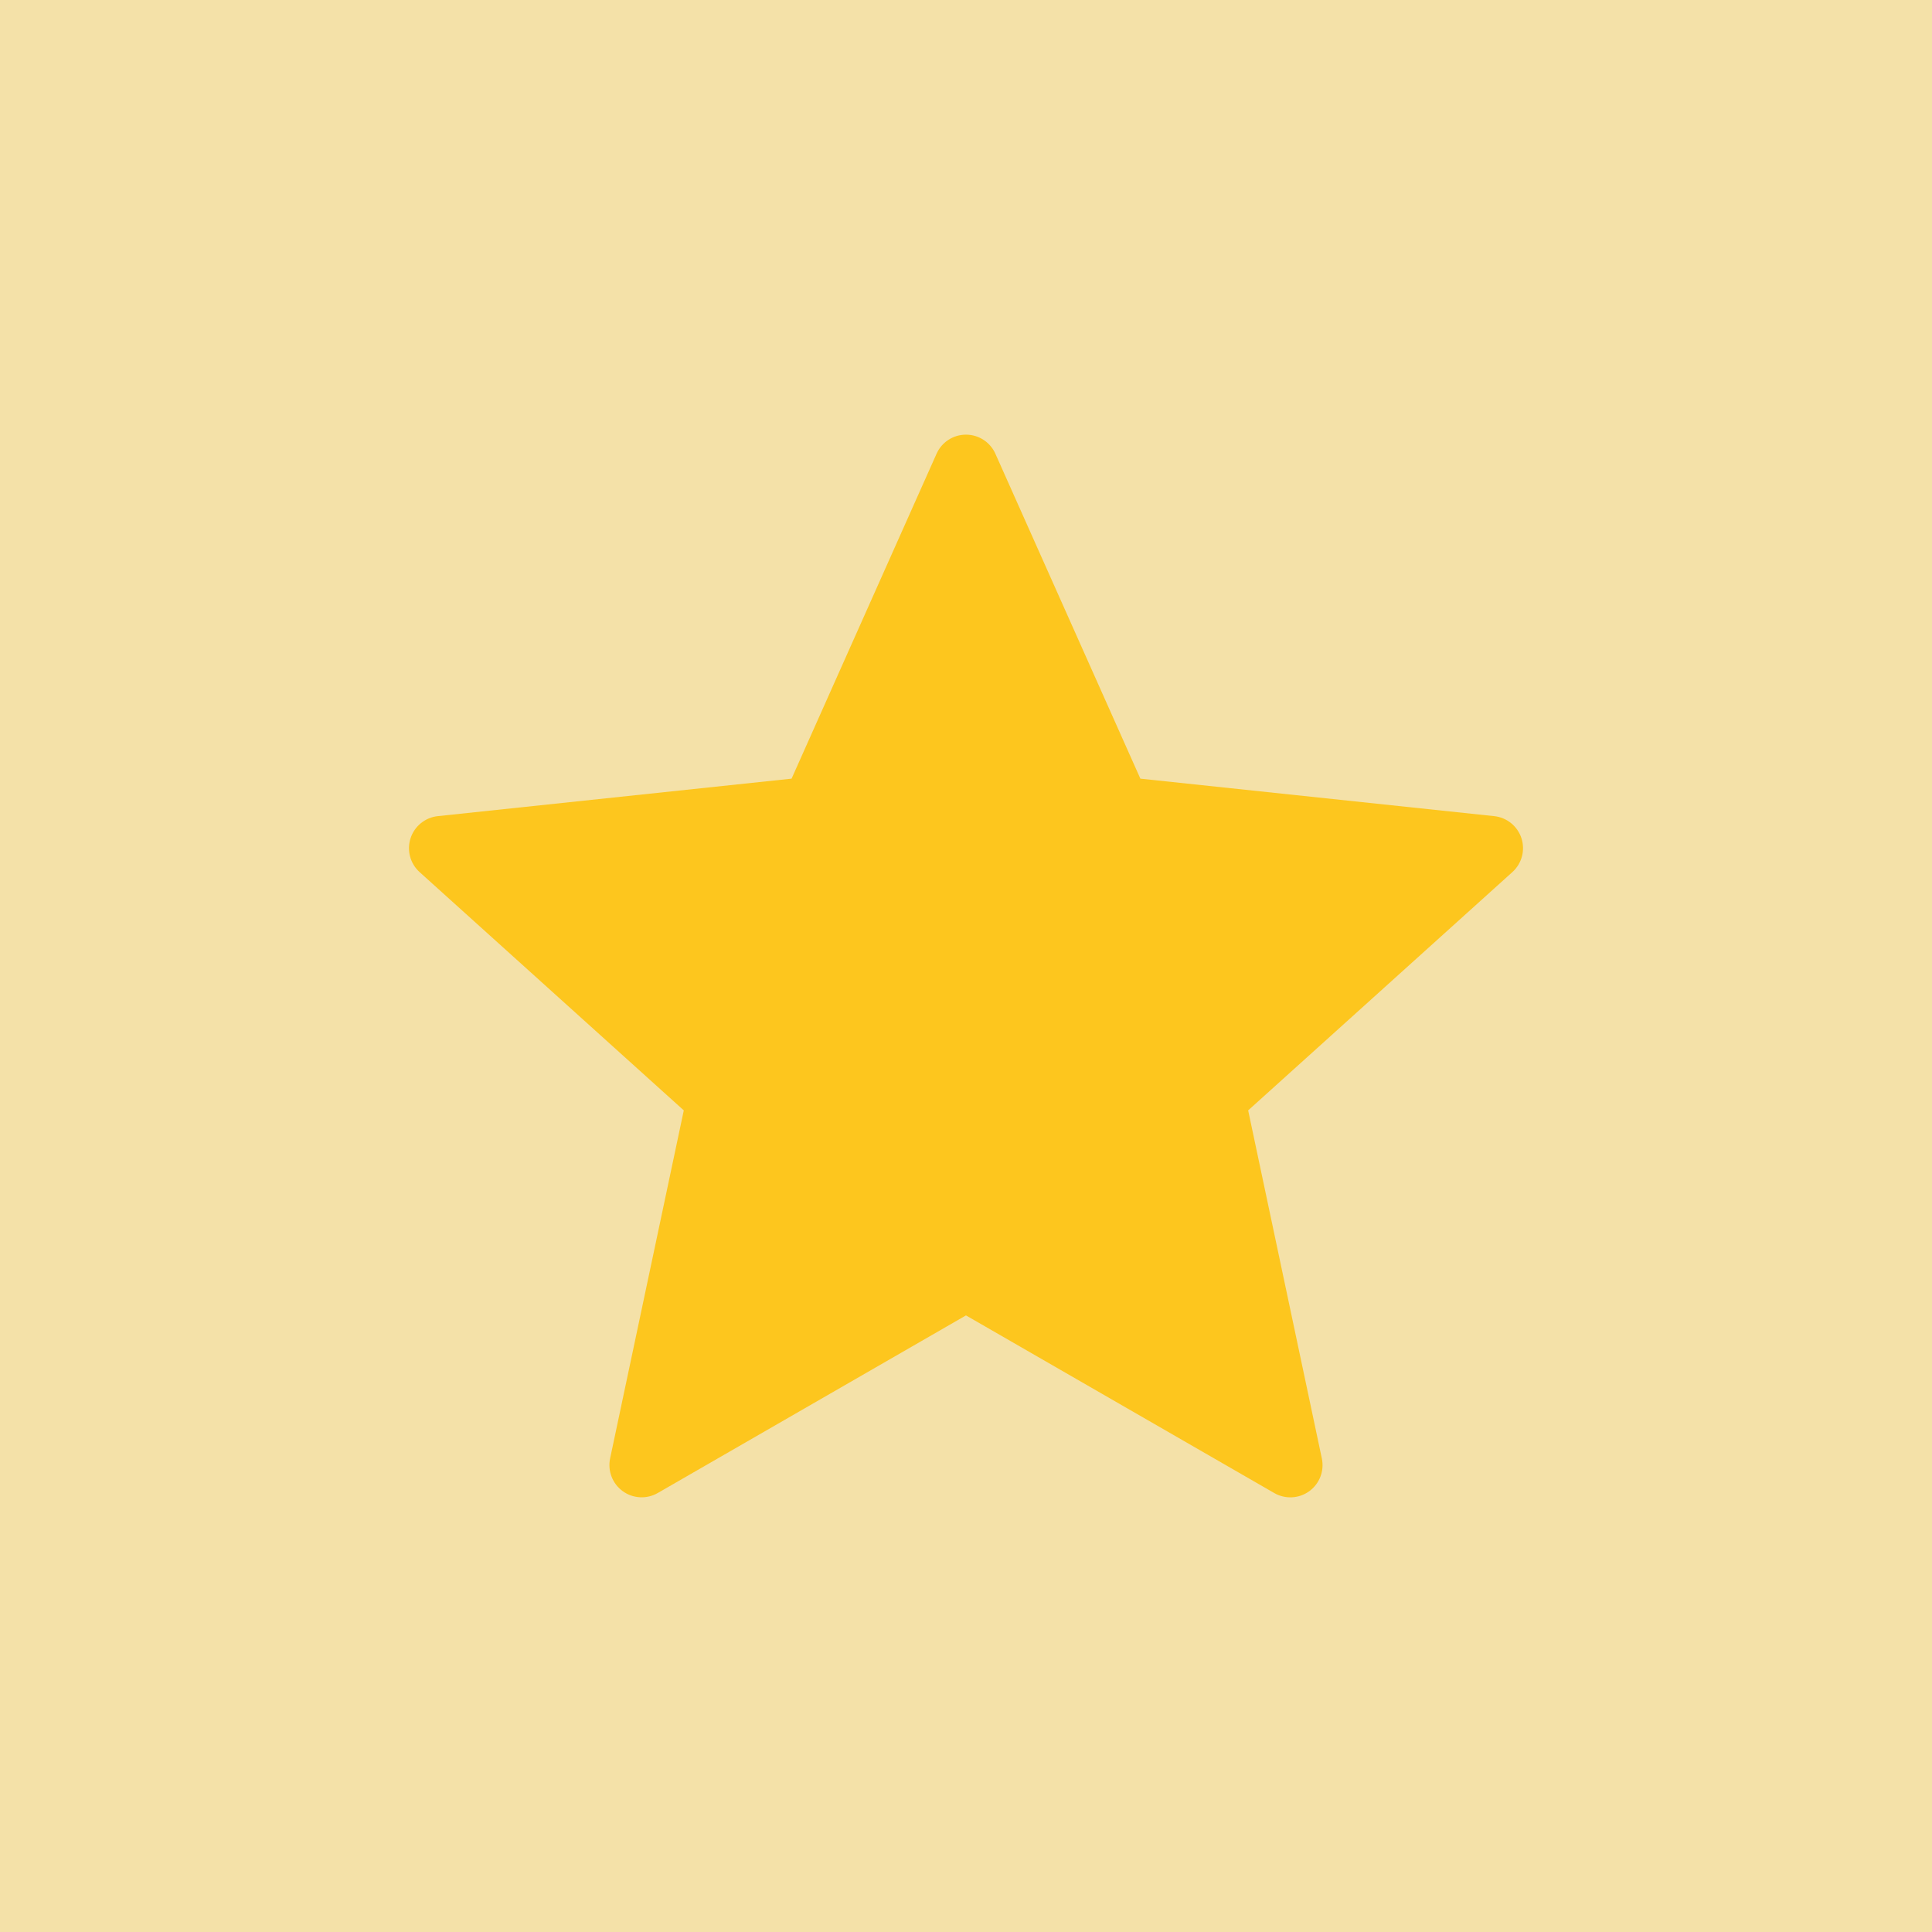
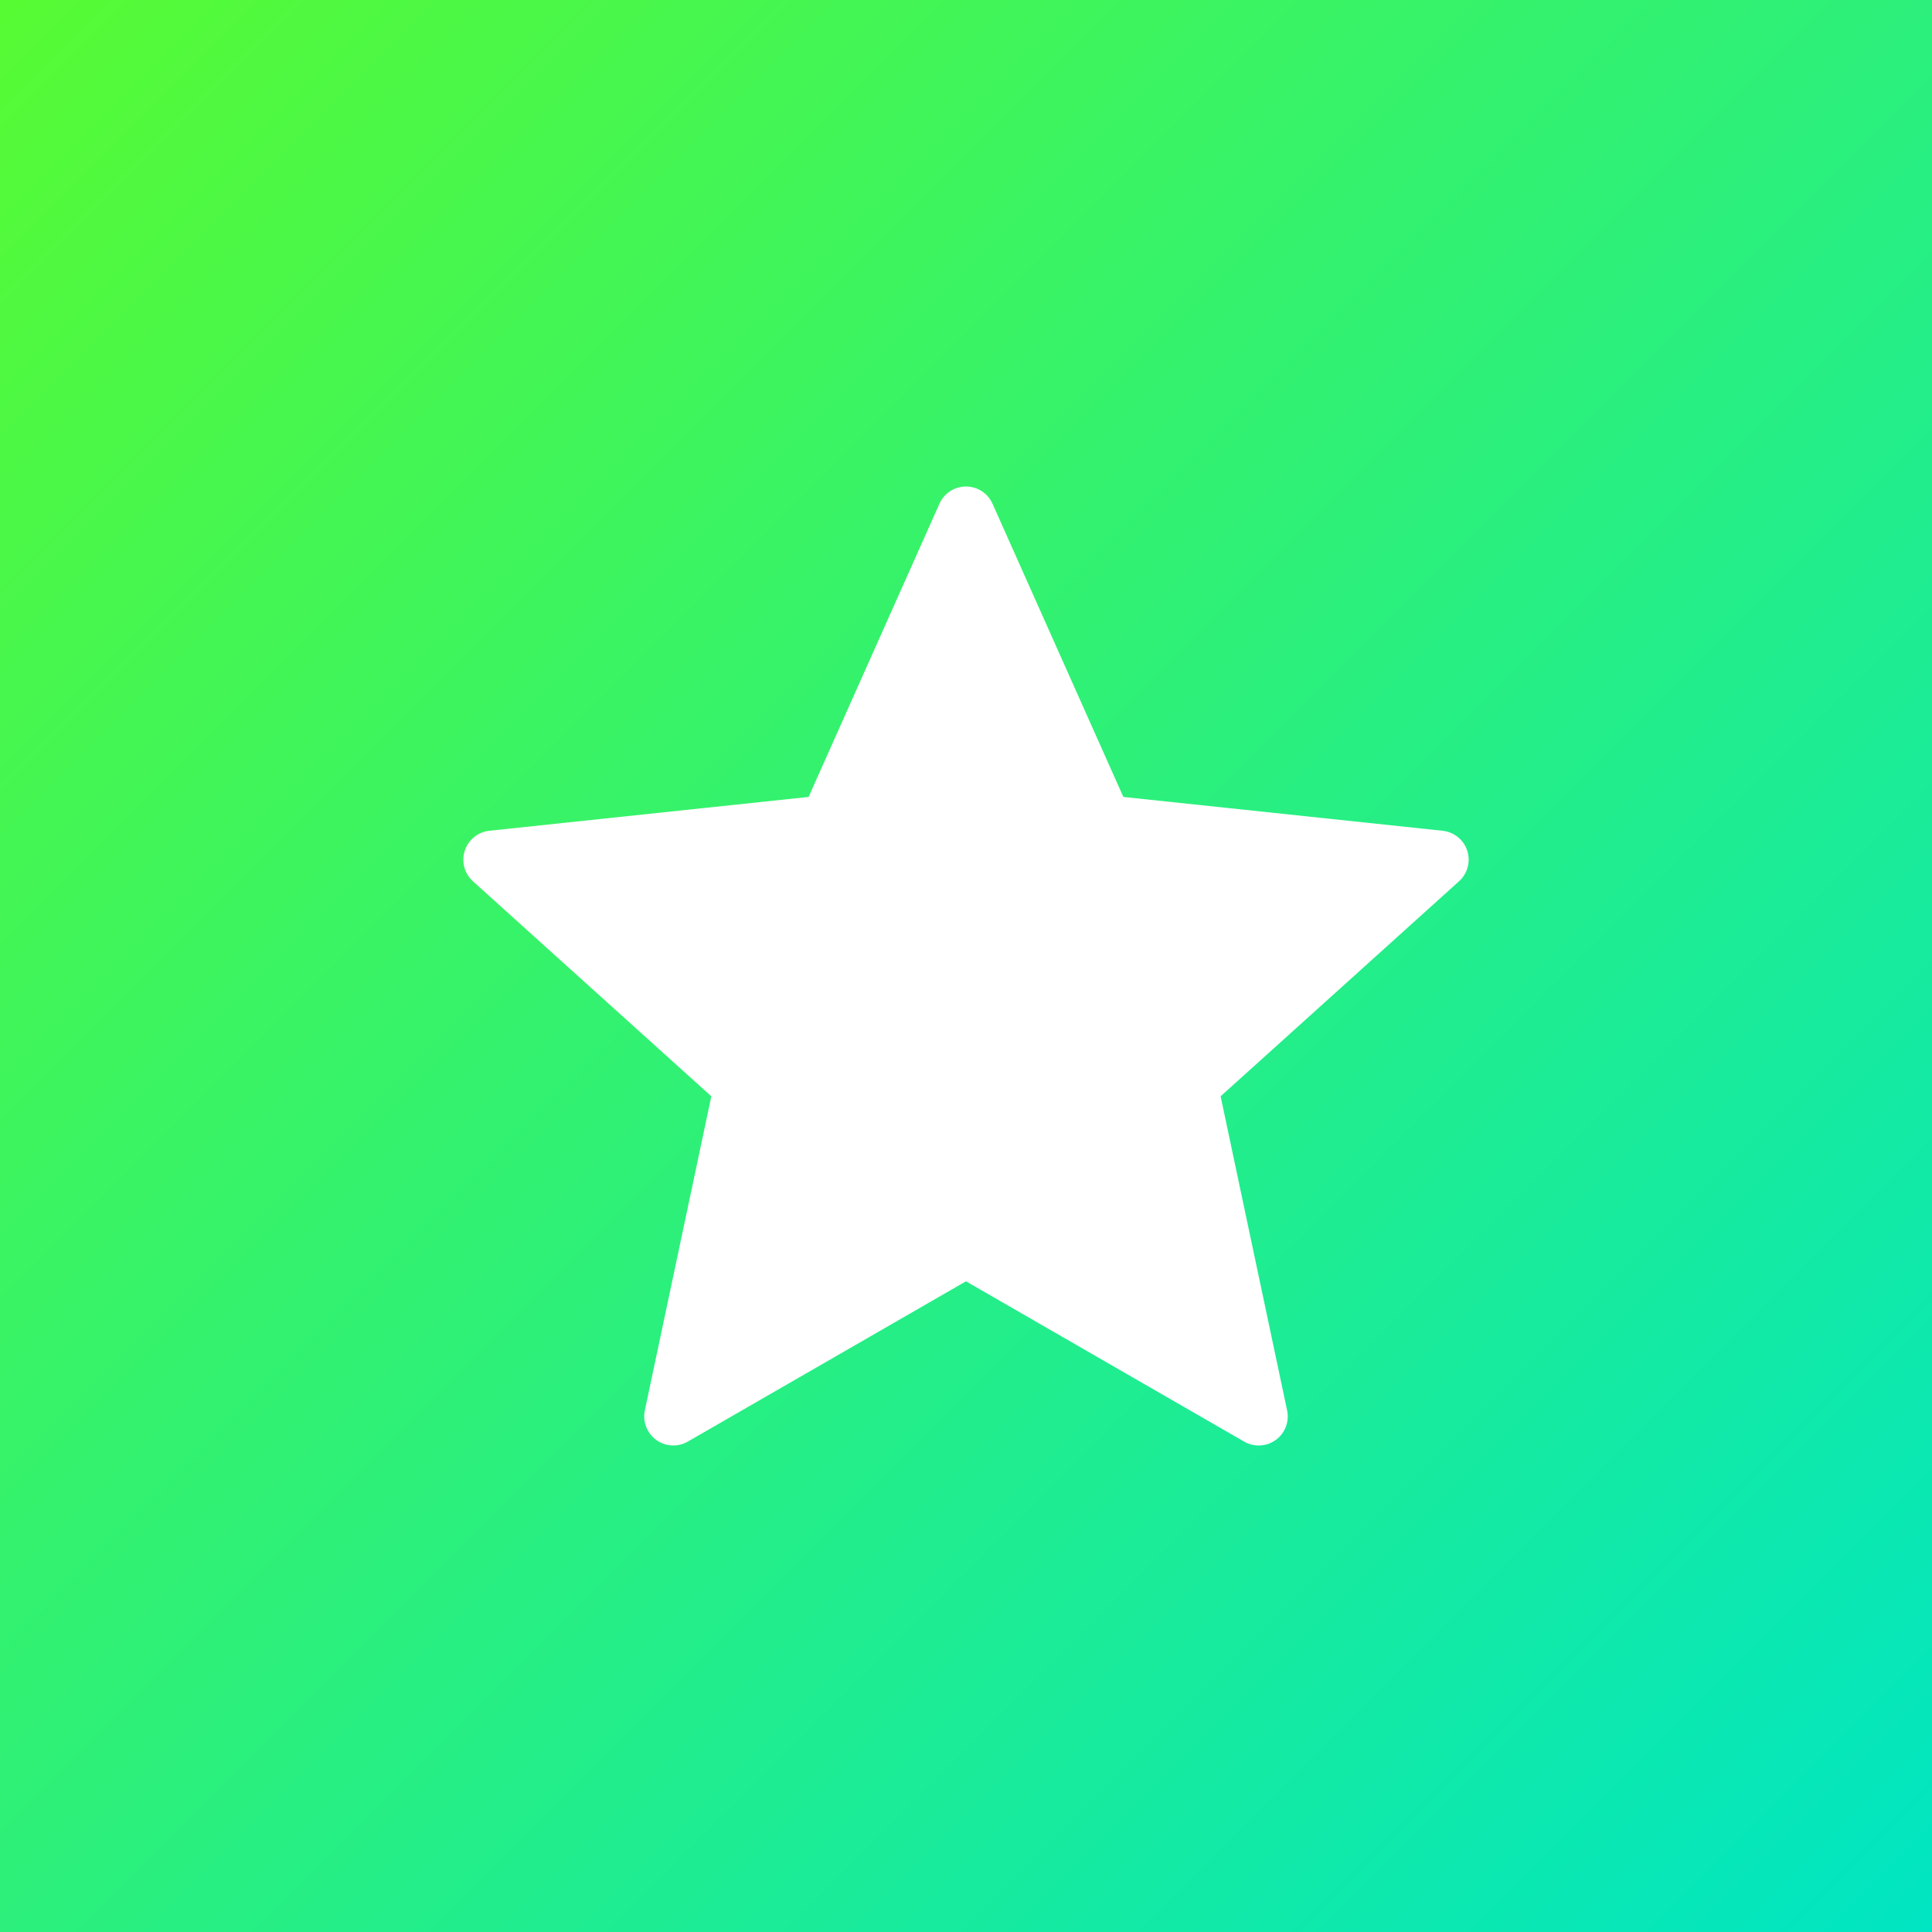
<svg xmlns="http://www.w3.org/2000/svg" width="100%" height="100%" viewBox="0 0 720 720" version="1.1" xml:space="preserve" style="fill-rule:evenodd;clip-rule:evenodd;stroke-linejoin:round;stroke-miterlimit:2;">
-   <rect x="0" y="0" width="720" height="720" style="fill:rgb(255,191,0);fill-opacity:0.3;" />
-   <g transform="matrix(1.1071,0,0,1.1071,-110.905,-145.829)">
-     <path d="M415.443,284.454C417.186,280.548 421.063,278.032 425.341,278.032C429.619,278.032 433.496,280.548 435.239,284.454C451.972,321.951 484.047,393.832 484.047,393.832C484.047,393.832 562.322,402.125 603.154,406.452C607.408,406.902 610.999,409.813 612.321,413.881C613.643,417.949 612.448,422.414 609.272,425.279C578.78,452.78 520.33,505.498 520.33,505.498C520.33,505.498 536.63,582.504 545.134,622.675C546.02,626.86 544.361,631.174 540.901,633.689C537.44,636.203 532.824,636.447 529.118,634.311C493.541,613.811 425.341,574.511 425.341,574.511C425.341,574.511 357.174,613.792 321.59,634.296C317.879,636.435 313.257,636.191 309.792,633.673C306.327,631.156 304.667,626.836 305.554,622.646C314.059,582.467 330.352,505.498 330.352,505.498C330.352,505.498 271.93,452.806 241.432,425.299C238.252,422.431 237.056,417.96 238.379,413.887C239.703,409.814 243.298,406.9 247.557,406.448C288.398,402.121 366.635,393.832 366.635,393.832C366.635,393.832 398.71,321.951 415.443,284.454Z" style="fill:rgb(255,191,0);fill-opacity:0.82;" />
+   <rect x="0" y="0" width="720" height="720" style="fill:url(#_Linear1);" />
+   <g transform="matrix(0.999063,0,0,0.999063,-64.9515,-96.4674)">
+     <path d="M415.443,284.454C417.186,280.548 421.063,278.032 425.341,278.032C429.619,278.032 433.496,280.548 435.239,284.454C451.972,321.951 484.047,393.832 484.047,393.832C484.047,393.832 562.322,402.125 603.154,406.452C607.408,406.902 610.999,409.813 612.321,413.881C613.643,417.949 612.448,422.414 609.272,425.279C578.78,452.78 520.33,505.498 520.33,505.498C520.33,505.498 536.63,582.504 545.134,622.675C546.02,626.86 544.361,631.174 540.901,633.689C537.44,636.203 532.824,636.447 529.118,634.311C493.541,613.811 425.341,574.511 425.341,574.511C425.341,574.511 357.174,613.792 321.59,634.296C317.879,636.435 313.257,636.191 309.792,633.673C306.327,631.156 304.667,626.836 305.554,622.646C314.059,582.467 330.352,505.498 330.352,505.498C330.352,505.498 271.93,452.806 241.432,425.299C238.252,422.431 237.056,417.96 238.379,413.887C239.703,409.814 243.298,406.9 247.557,406.448C288.398,402.121 366.635,393.832 366.635,393.832C366.635,393.832 398.71,321.951 415.443,284.454Z" style="fill:white;" />
  </g>
+   <defs>
+     <linearGradient id="_Linear1" x1="0" y1="0" x2="1" y2="0" gradientUnits="userSpaceOnUse" gradientTransform="matrix(842.087,871.304,-871.304,842.087,-122.087,-151.304)">
+       <stop offset="0" style="stop-color:rgb(104,255,24);stop-opacity:1" />
+       <stop offset="1" style="stop-color:rgb(0,229,195);stop-opacity:1" />
+     </linearGradient>
+   </defs>
</svg>
